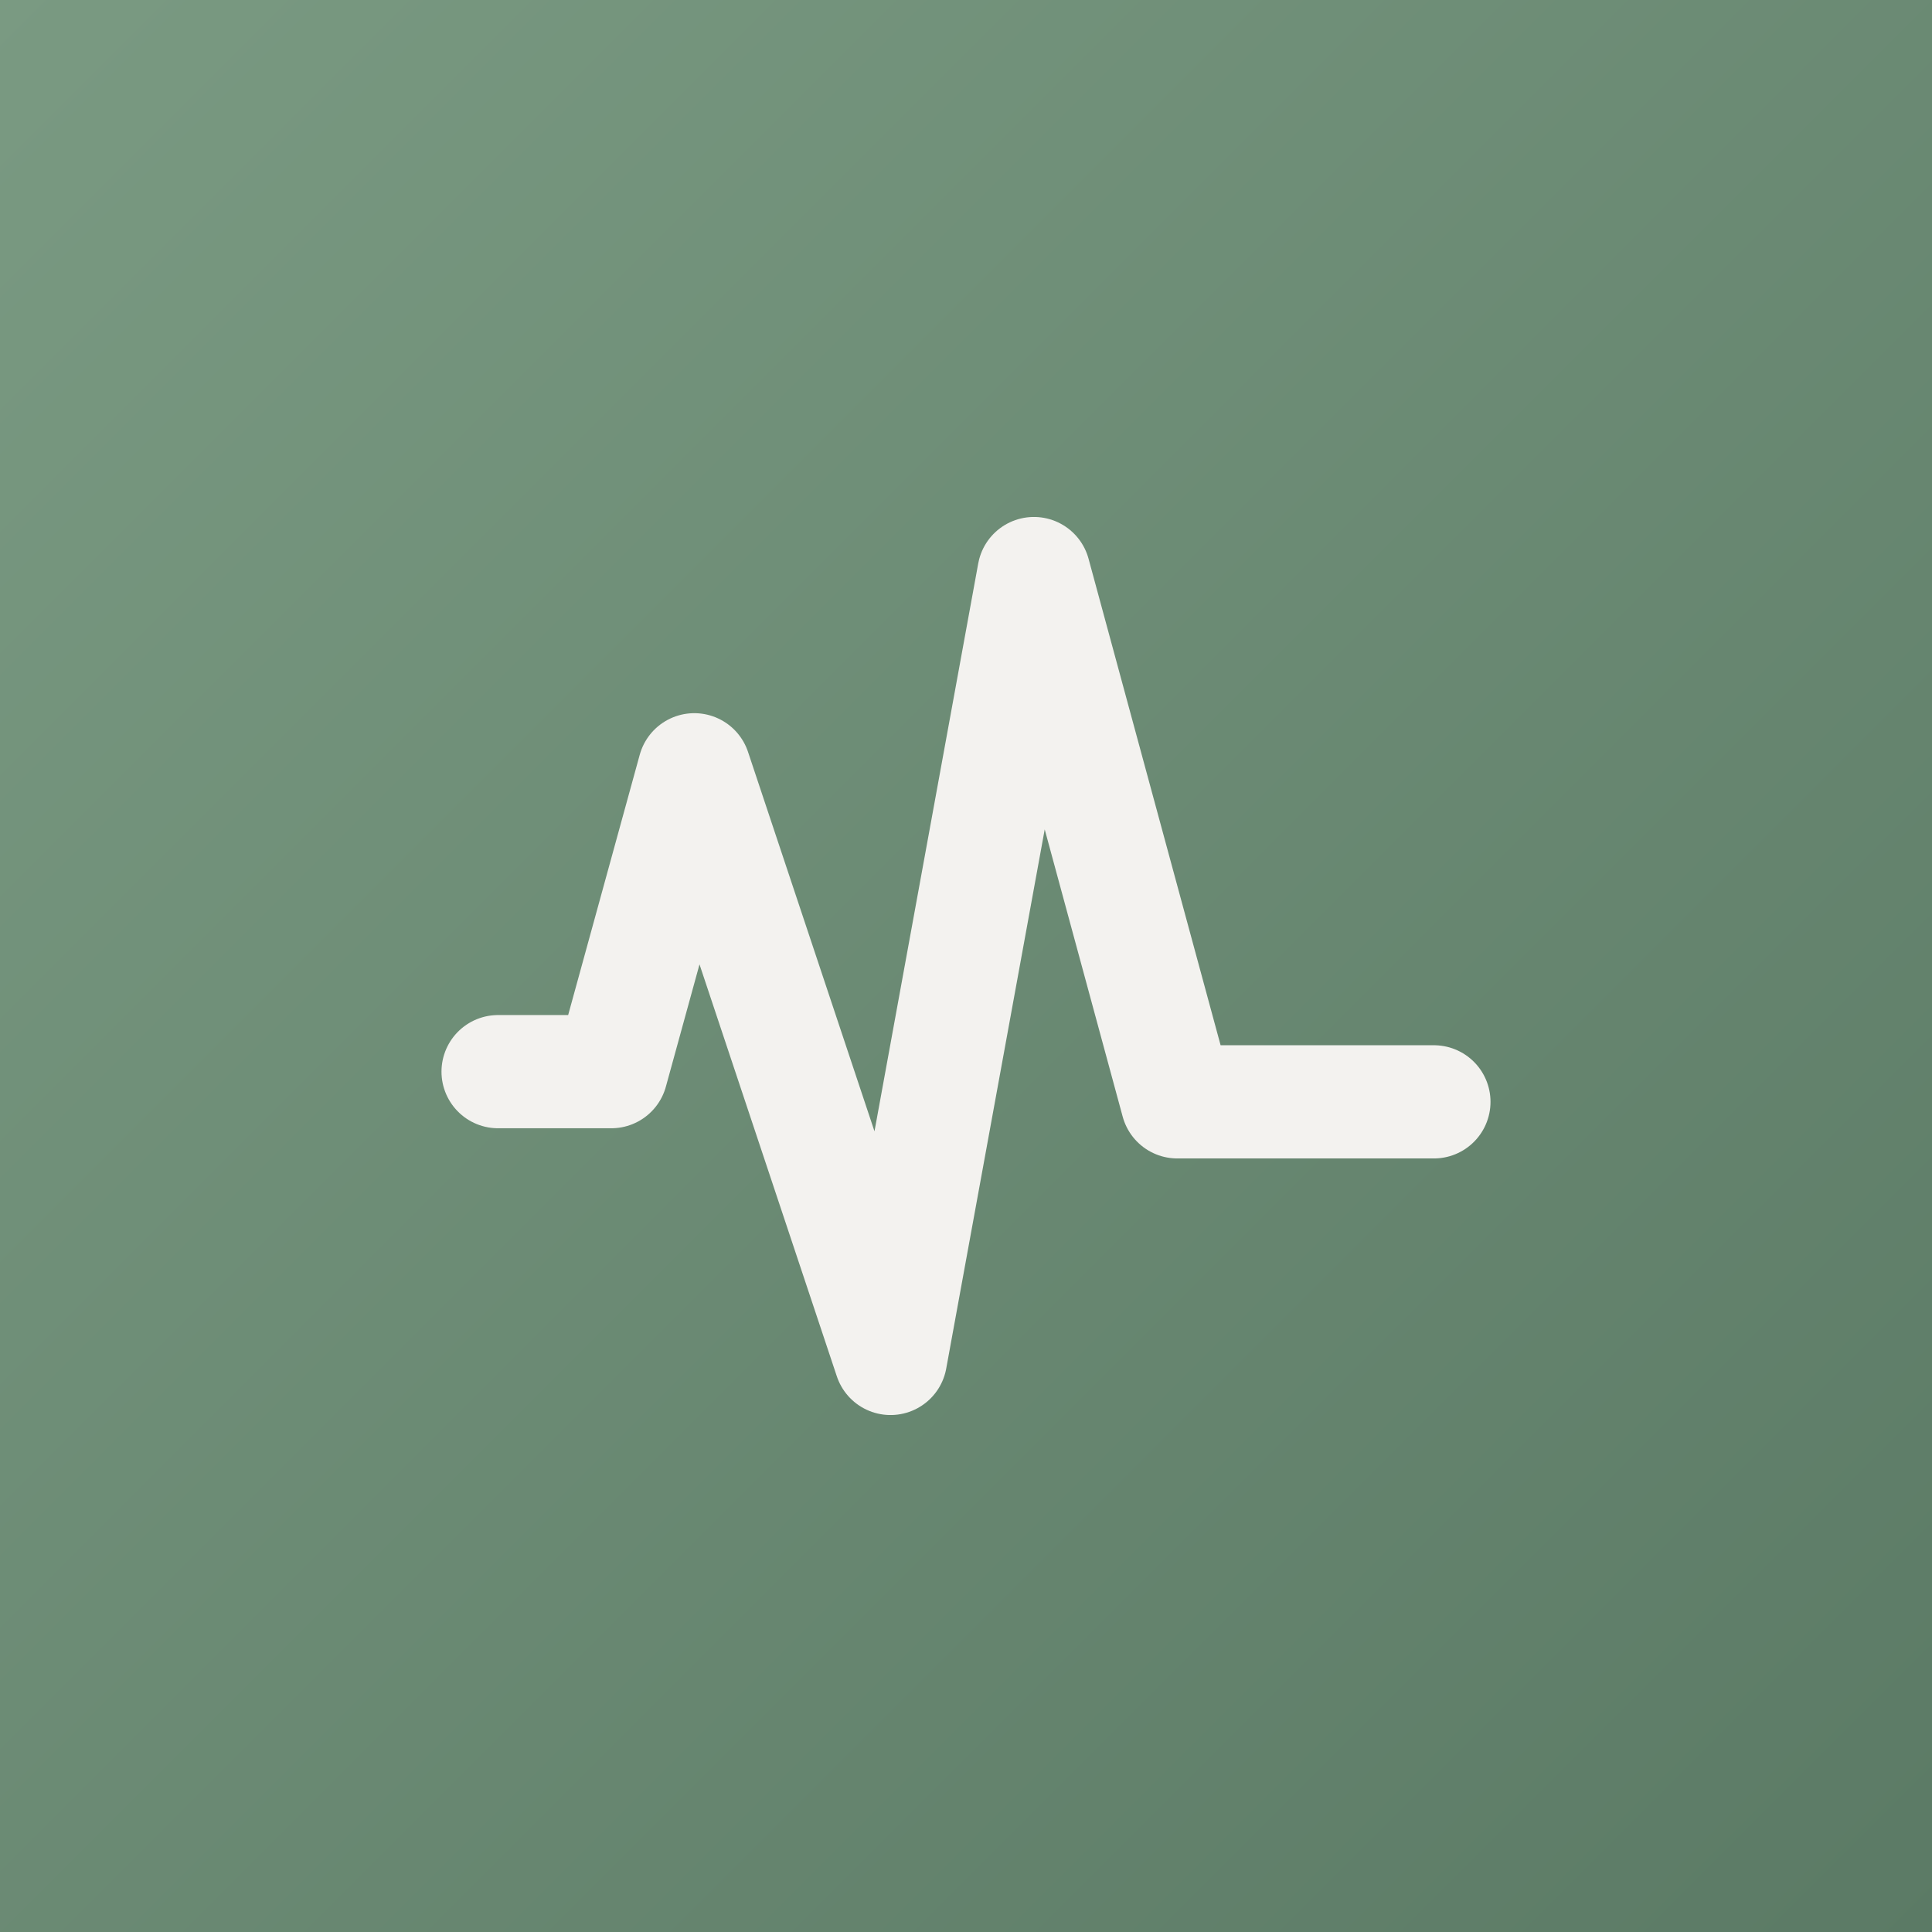
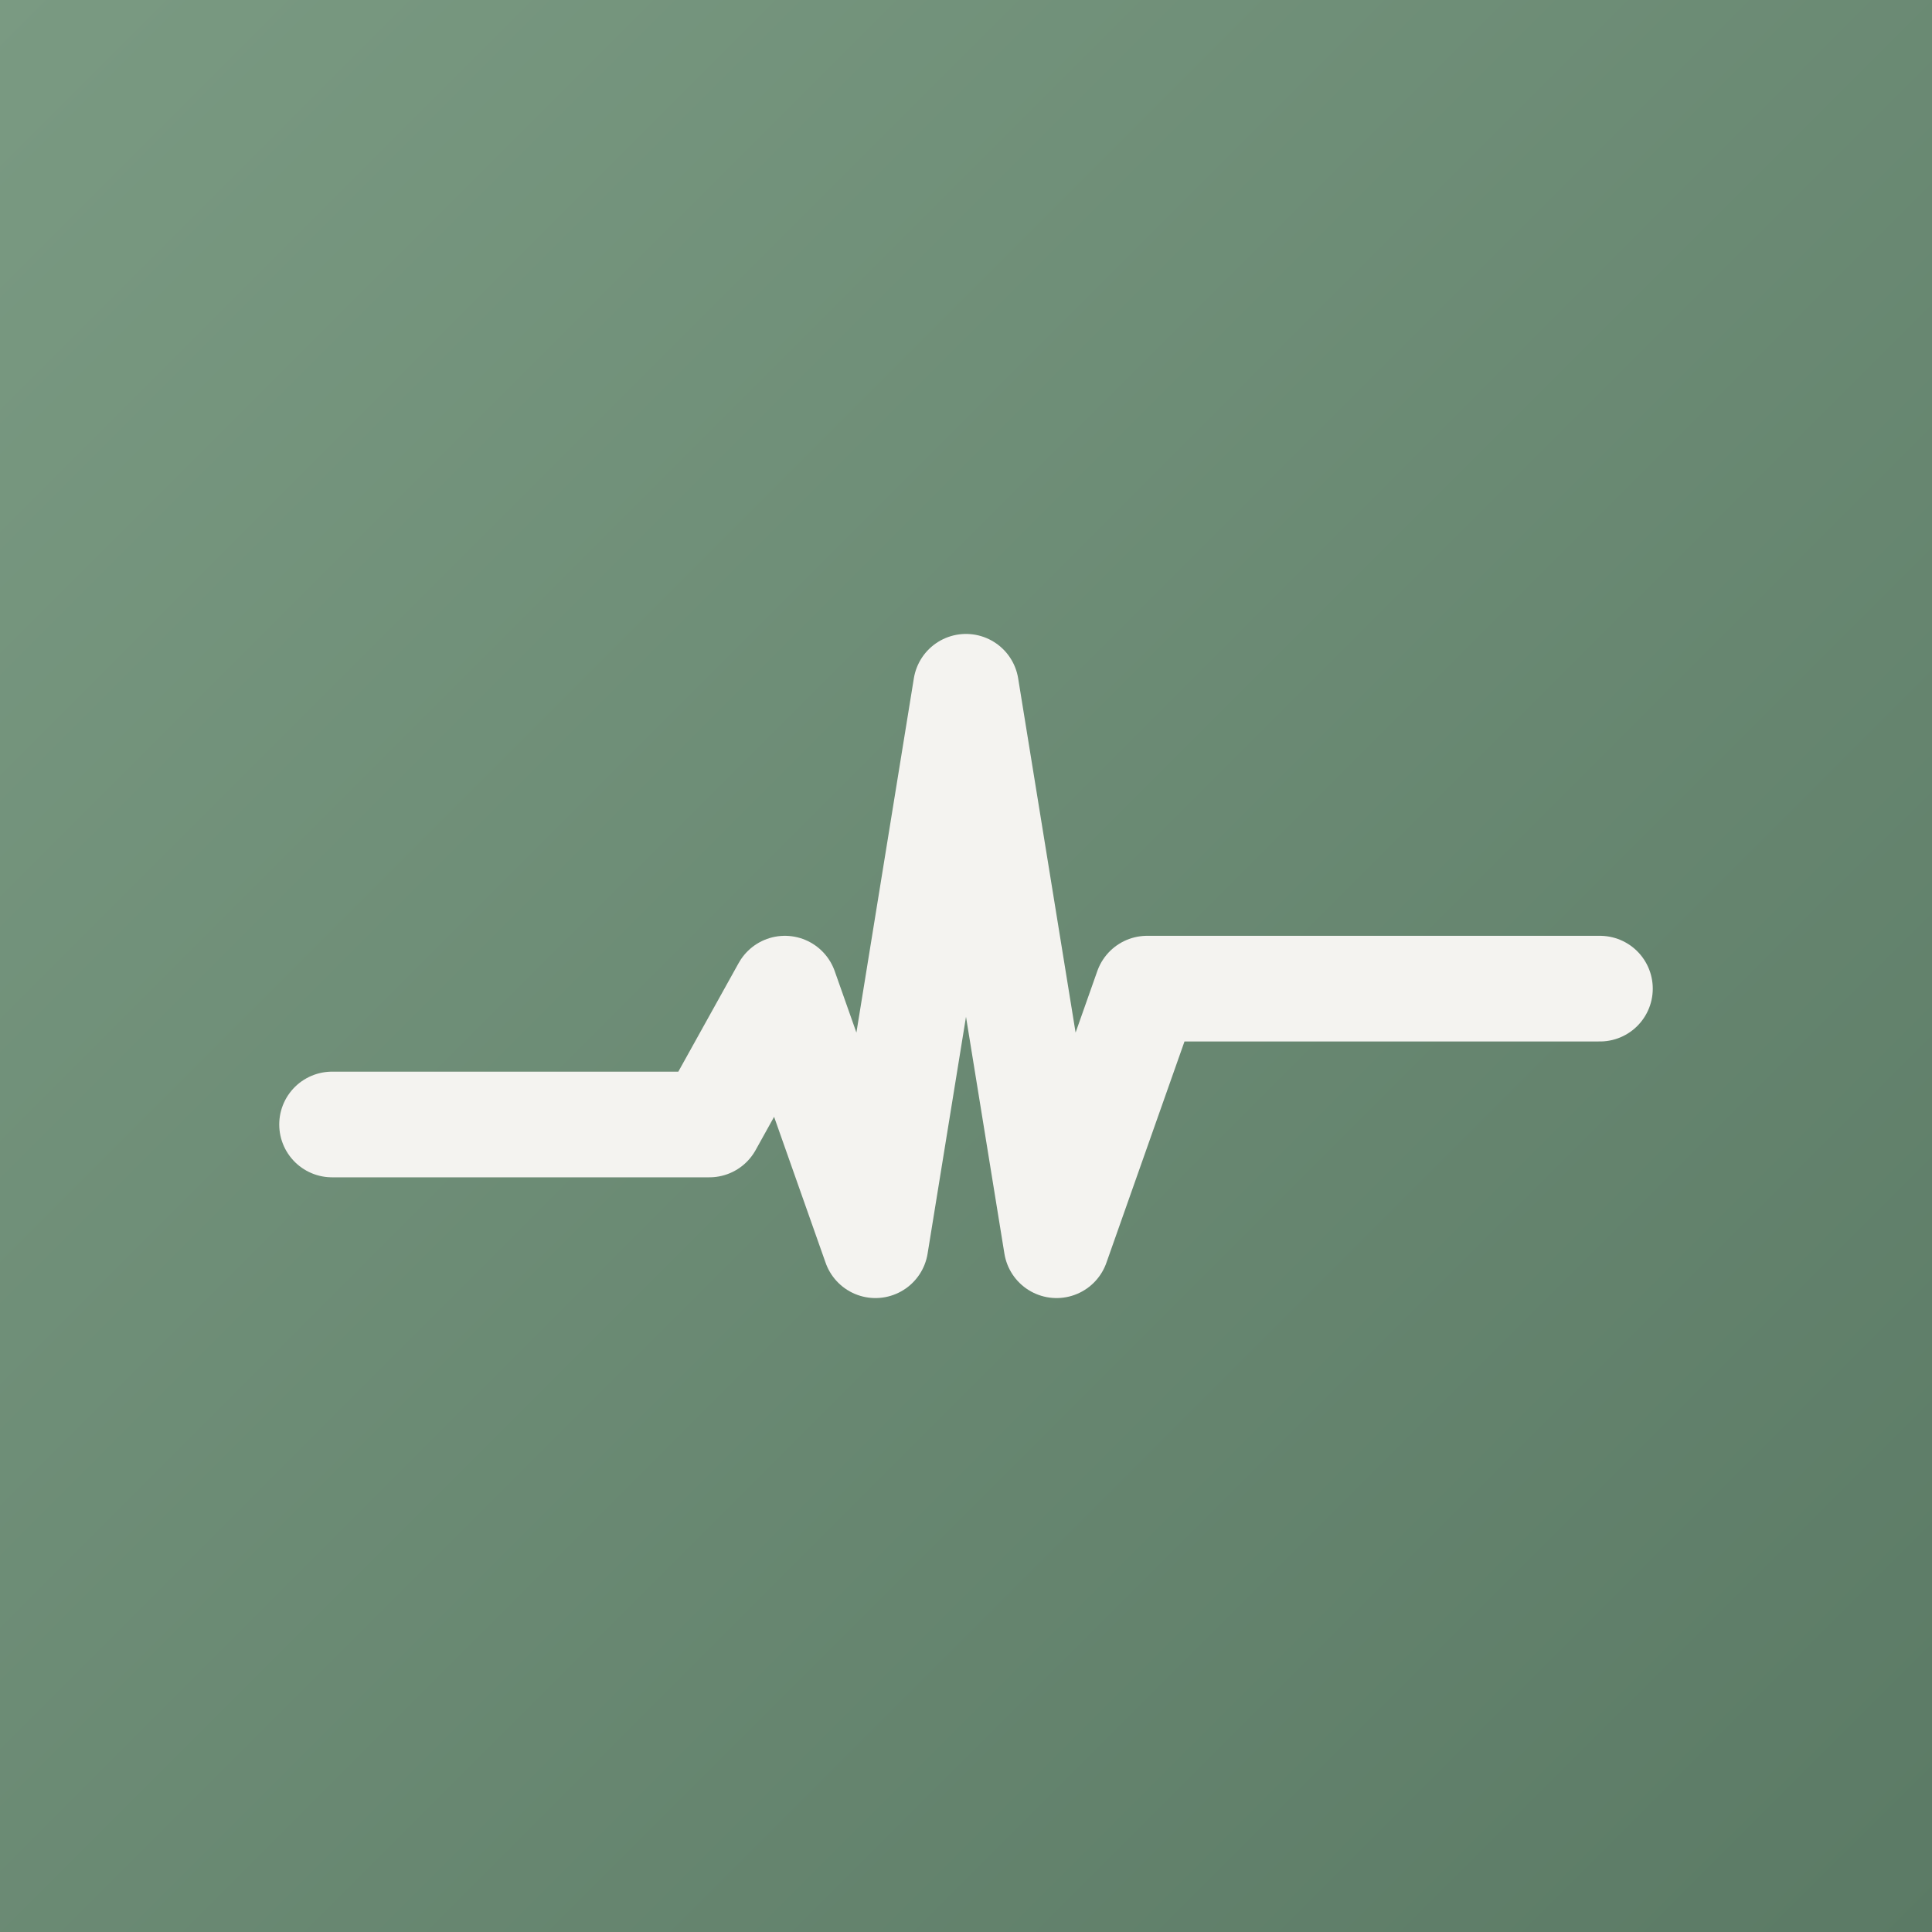
<svg xmlns="http://www.w3.org/2000/svg" viewBox="0 0 512 512">
  <defs>
    <linearGradient id="hcg" x1="0%" y1="0%" x2="100%" y2="100%">
      <stop offset="0%" stop-color="#7A9A82" />
      <stop offset="100%" stop-color="#5B7A65" />
    </linearGradient>
  </defs>
  <rect width="512" height="512" fill="url(#hcg)" />
-   <g transform="translate(20 28)">
-     <path d="M112 256 h30 l22 -80 l52 156 l38 -208 l38 140 h68" fill="none" stroke="#F7F5F3" stroke-width="30" stroke-linecap="round" stroke-linejoin="round" opacity="0.97" />
-   </g>
+   <path d="M 88 298 H 188 L 208 262 L 232 330 L 256 182 L 280 330 L 304 262 H 424" fill="none" stroke="#F7F5F3" stroke-width="28" stroke-linecap="round" stroke-linejoin="round" opacity="0.98" />
</svg>
